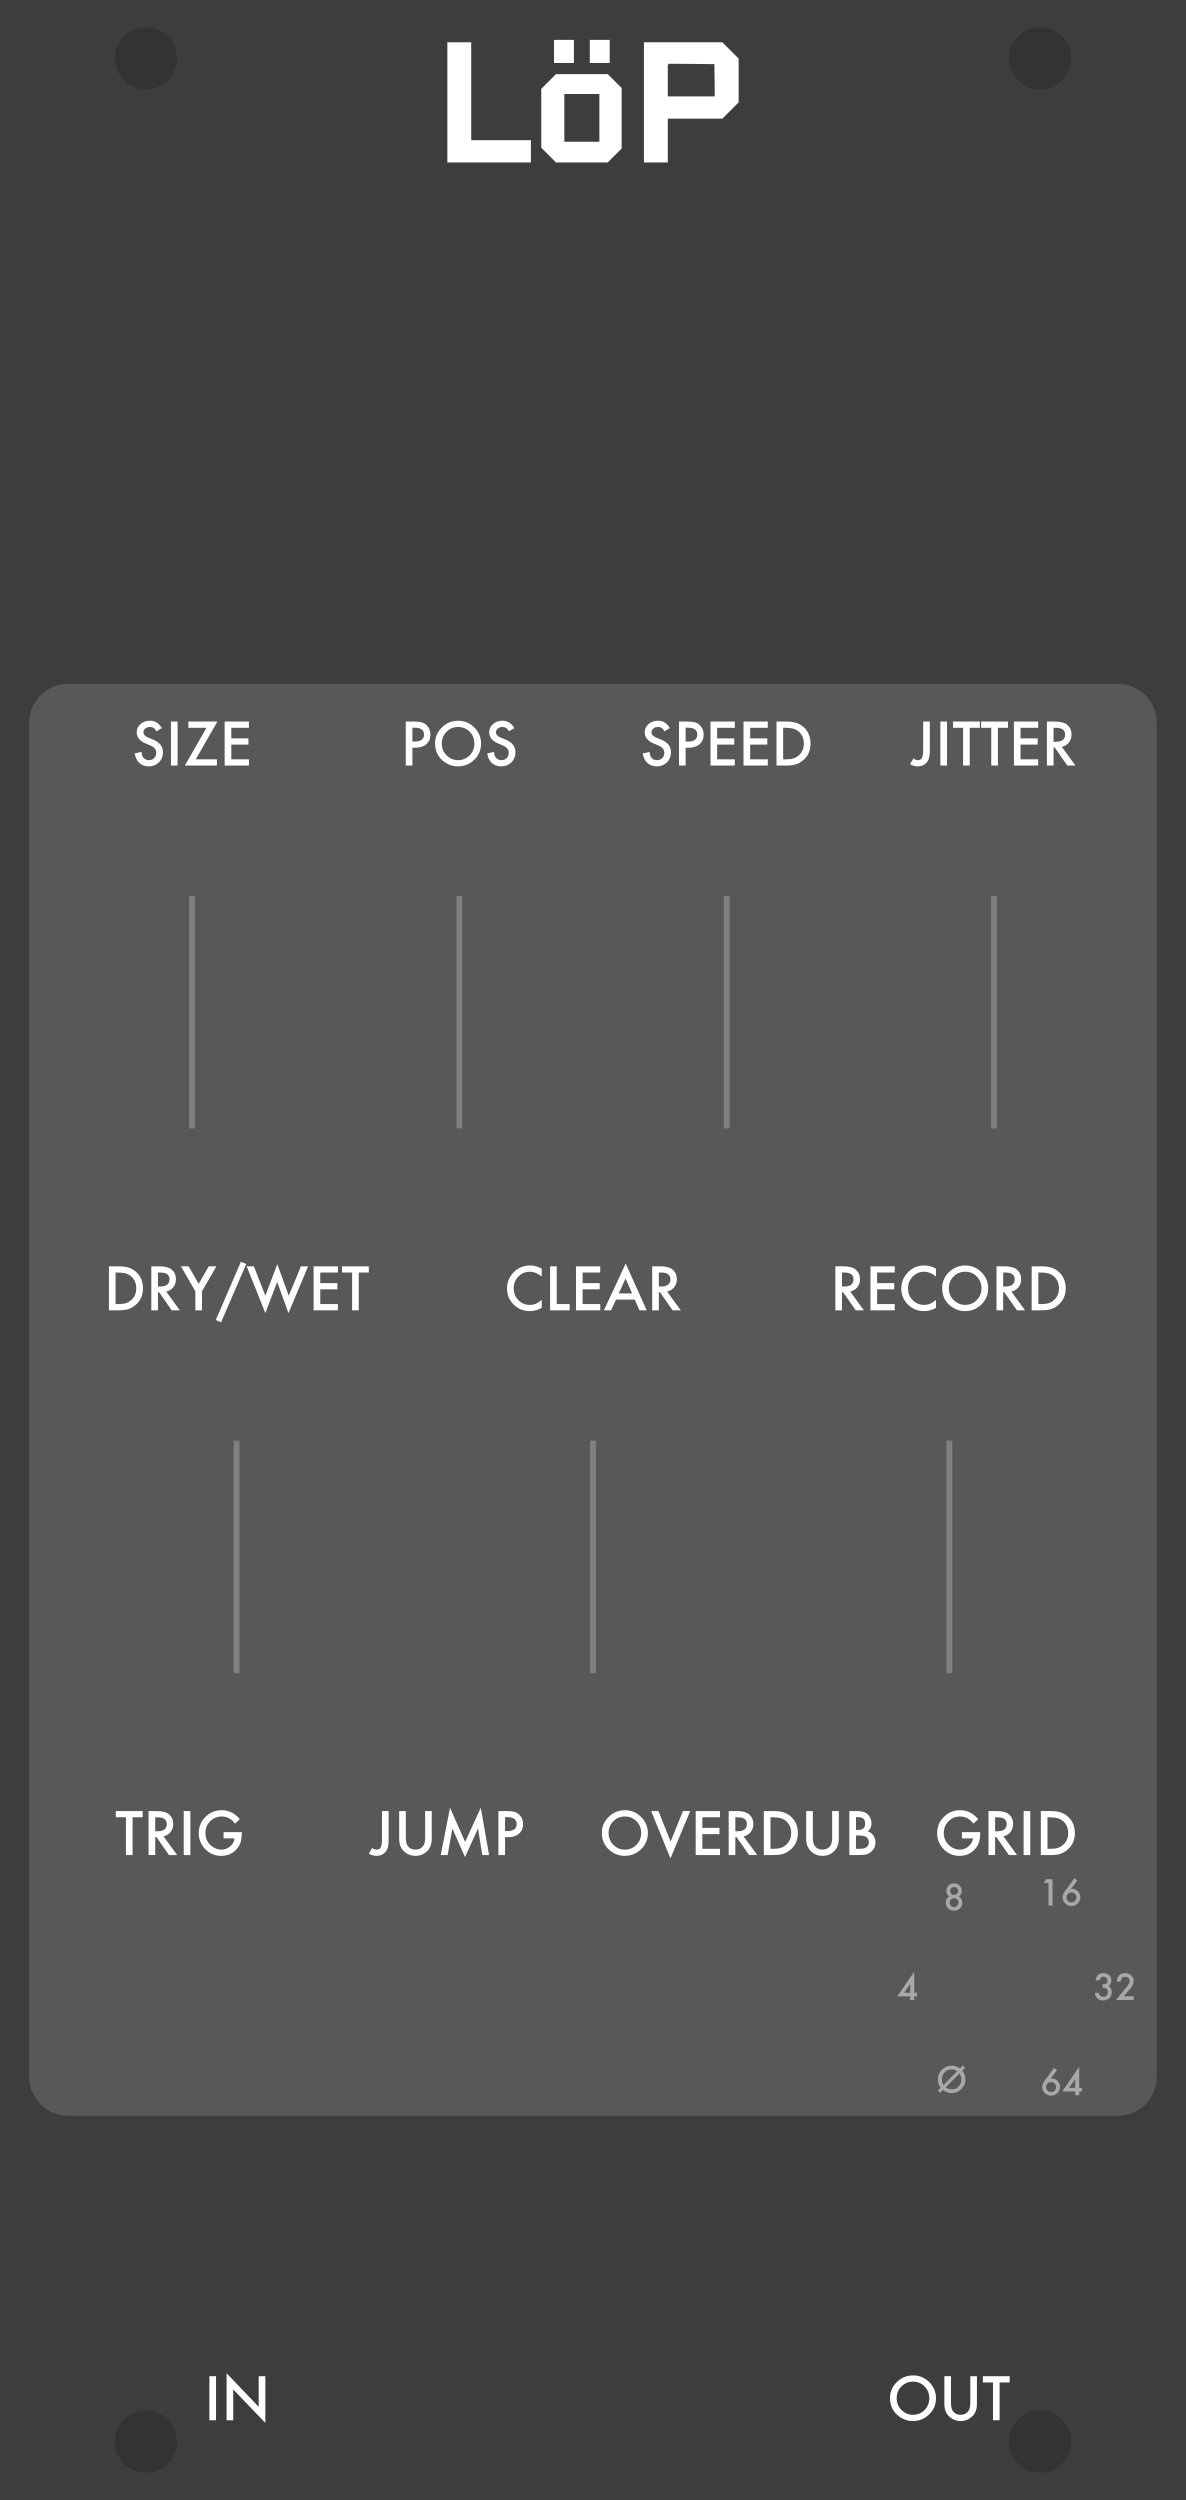
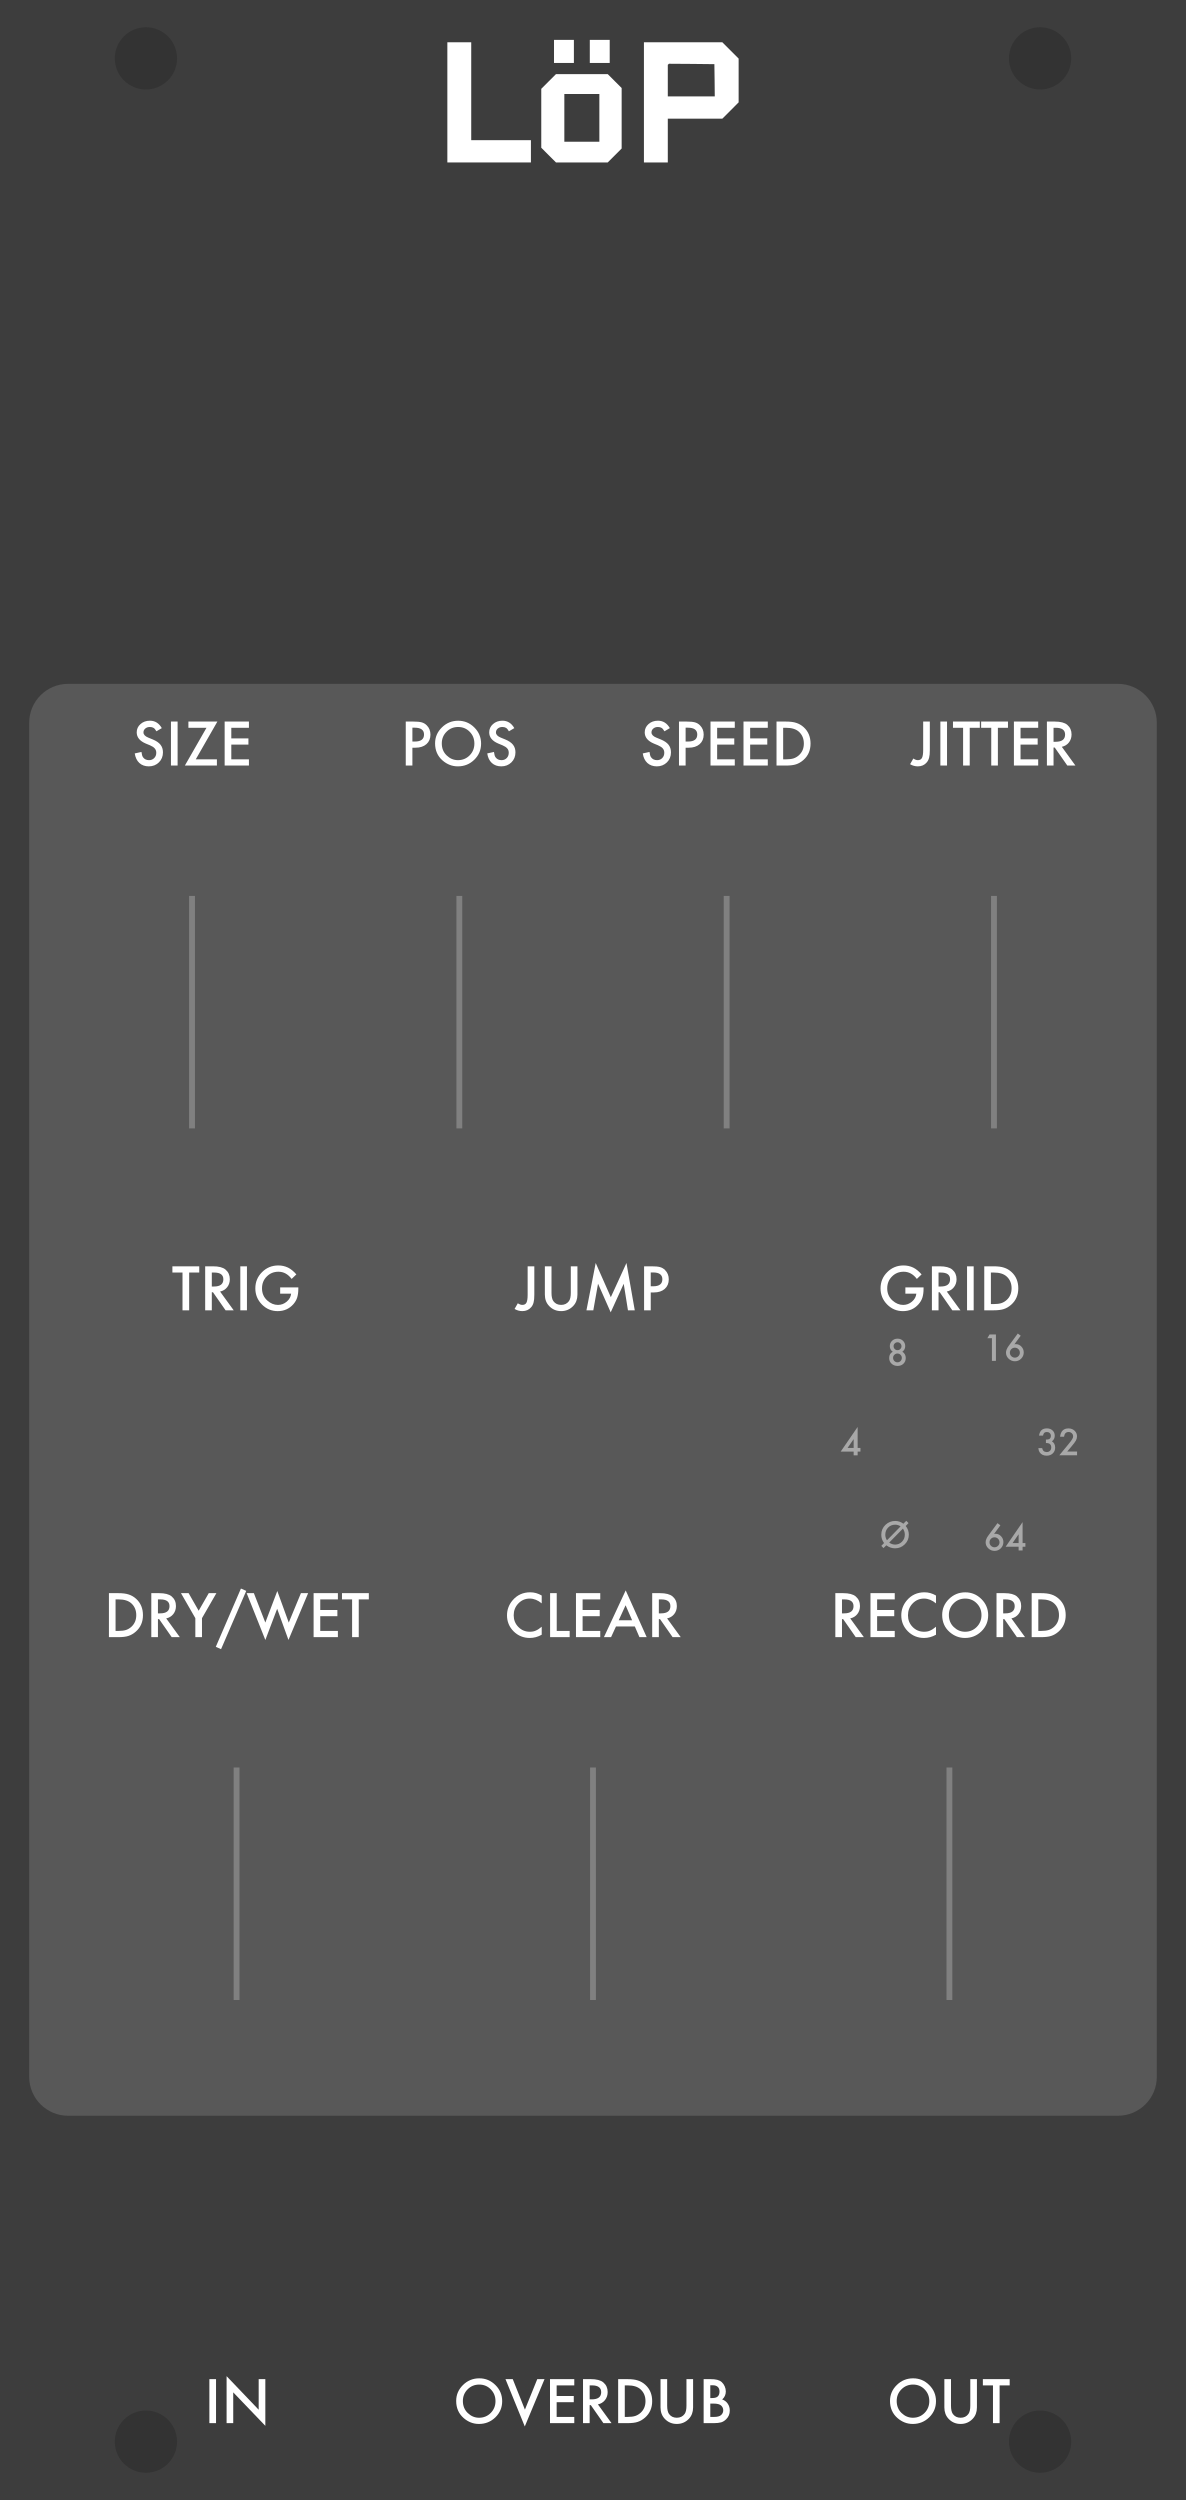
<svg xmlns="http://www.w3.org/2000/svg" version="1.1" width="60.96mm" height="128.5mm" viewBox="0 0 60.96 128.5">
  <g id="panel">
    <rect x="0" y="0" width="60.96" height="128.5" fill="#3d3d3d" />
    <rect class="zone" x="1.50" y="35.15" width="57.96" height="73.60" rx="2.00" fill="#ffffff" fill-opacity="0.14" />
    <circle cx="7.5" cy="3.0" r="1.6" fill="#333333" />
    <circle cx="53.46" cy="3.0" r="1.6" fill="#333333" />
    <circle cx="7.5" cy="125.5" r="1.6" fill="#333333" />
    <circle cx="53.46" cy="125.5" r="1.6" fill="#333333" />
    <rect x="9.72" y="46.05" width="0.3" height="11.95" fill="#808080" />
    <rect x="23.46" y="46.05" width="0.3" height="11.95" fill="#808080" />
    <rect x="37.2" y="46.05" width="0.3" height="11.95" fill="#808080" />
    <rect x="50.94" y="46.05" width="0.3" height="11.95" fill="#808080" />
-     <rect x="12.01" y="74.05" width="0.3" height="11.95" fill="#808080" />
-     <rect x="30.33" y="74.05" width="0.3" height="11.95" fill="#808080" />
-     <rect x="48.65" y="74.05" width="0.3" height="11.95" fill="#808080" />
+     <rect x="12.01" y="90.85" width="0.3" height="11.95" fill="#808080" />
+     <rect x="30.33" y="90.85" width="0.3" height="11.95" fill="#808080" />
+     <rect x="48.65" y="90.85" width="0.3" height="11.95" fill="#808080" />
    <path fill="#ffffff" d="M 28.476 2.643 L 28.476 3.236 L 28.987 3.236 L 29.498 3.236 L 29.498 2.643 L 29.498 2.05 L 28.987 2.05 L 28.476 2.05 L 28.476 2.643 Z" />
    <path fill="#ffffff" d="M 30.316 2.643 L 30.316 3.236 L 30.828 3.236 L 31.339 3.236 L 31.339 2.643 L 31.339 2.05 L 30.828 2.05 L 30.316 2.05 L 30.316 2.643 Z" />
    <path fill="#ffffff" d="M 22.994 5.261 L 22.994 8.35 L 25.141 8.35 L 27.289 8.35 L 27.289 7.777 L 27.289 7.205 L 25.755 7.205 L 24.221 7.205 L 24.221 4.689 L 24.221 2.173 L 23.607 2.173 L 22.994 2.173 L 22.994 5.261 Z" />
    <path fill="#ffffff" d="M 33.098 5.261 L 33.098 8.35 L 33.712 8.35 L 34.325 8.35 L 34.325 7.225 L 34.325 6.1 L 35.729 6.1 L 37.128 6.1 L 37.549 5.679 L 37.966 5.261 L 37.966 4.136 L 37.966 3.011 L 37.549 2.594 L 37.128 2.173 L 35.115 2.173 L 33.098 2.173 L 33.098 5.261 Z M 36.731 4.124 L 36.739 4.955 L 35.532 4.955 L 34.325 4.955 L 34.325 4.144 L 34.325 3.33 L 34.354 3.306 L 34.383 3.277 L 35.549 3.285 L 36.719 3.298 L 36.731 4.124 Z" />
    <path fill="#ffffff" d="M 28.197 4.189 L 27.821 4.566 L 27.821 6.08 L 27.821 7.593 L 28.201 7.974 L 28.578 8.35 L 29.907 8.35 L 31.237 8.35 L 31.593 7.994 L 31.953 7.634 L 31.953 6.08 L 31.953 4.525 L 31.593 4.165 L 31.237 3.809 L 29.907 3.809 L 28.578 3.809 L 28.197 4.189 Z M 30.807 6.059 L 30.807 7.286 L 29.907 7.286 L 29.007 7.286 L 29.007 6.059 L 29.007 4.832 L 29.907 4.832 L 30.807 4.832 L 30.807 6.059 Z" />
    <path fill="#ffffff" d="M8.317 37.425 8.04 37.589Q7.963 37.454 7.892 37.413Q7.819 37.367 7.703 37.367Q7.561 37.367 7.468 37.447Q7.374 37.526 7.374 37.646Q7.374 37.812 7.62 37.913L7.846 38.005Q8.121 38.117 8.248 38.277Q8.376 38.437 8.376 38.67Q8.376 38.982 8.168 39.186Q7.958 39.391 7.648 39.391Q7.353 39.391 7.162 39.217Q6.973 39.042 6.926 38.726L7.271 38.65Q7.295 38.849 7.353 38.925Q7.459 39.072 7.661 39.072Q7.821 39.072 7.926 38.965Q8.032 38.858 8.032 38.694Q8.032 38.628 8.013 38.573Q7.995 38.518 7.956 38.472Q7.917 38.426 7.856 38.385Q7.794 38.345 7.709 38.308L7.491 38.218Q7.027 38.021 7.027 37.643Q7.027 37.389 7.222 37.217Q7.416 37.044 7.706 37.044Q8.098 37.044 8.317 37.425Z M9.129 37.088V39.35H8.787V37.088Z M10.063 39.029H11.149V39.35H9.502L10.613 37.409H9.684V37.088H11.174Z M12.795 37.409H11.889V37.953H12.769V38.273H11.889V39.029H12.795V39.35H11.547V37.088H12.795Z" />
    <path fill="#ffffff" d="M21.197 38.432V39.35H20.856V37.088H21.243Q21.527 37.088 21.672 37.128Q21.818 37.167 21.93 37.277Q22.125 37.468 22.125 37.758Q22.125 38.068 21.917 38.25Q21.709 38.432 21.356 38.432ZM21.197 38.115H21.325Q21.795 38.115 21.795 37.753Q21.795 37.403 21.31 37.403H21.197Z M22.363 38.209Q22.363 37.731 22.714 37.389Q23.062 37.046 23.551 37.046Q24.035 37.046 24.381 37.392Q24.728 37.737 24.728 38.222Q24.728 38.71 24.379 39.05Q24.029 39.391 23.534 39.391Q23.096 39.391 22.747 39.088Q22.363 38.752 22.363 38.209ZM22.708 38.213Q22.708 38.588 22.96 38.83Q23.21 39.072 23.538 39.072Q23.894 39.072 24.139 38.826Q24.383 38.577 24.383 38.219Q24.383 37.857 24.142 37.613Q23.902 37.367 23.547 37.367Q23.194 37.367 22.951 37.613Q22.708 37.856 22.708 38.213Z M26.436 37.425 26.159 37.589Q26.081 37.454 26.011 37.413Q25.938 37.367 25.822 37.367Q25.68 37.367 25.586 37.447Q25.492 37.526 25.492 37.646Q25.492 37.812 25.738 37.913L25.964 38.005Q26.239 38.117 26.367 38.277Q26.494 38.437 26.494 38.67Q26.494 38.982 26.286 39.186Q26.077 39.391 25.766 39.391Q25.472 39.391 25.28 39.217Q25.091 39.042 25.044 38.726L25.39 38.65Q25.413 38.849 25.472 38.925Q25.577 39.072 25.779 39.072Q25.939 39.072 26.045 38.965Q26.15 38.858 26.15 38.694Q26.15 38.628 26.132 38.573Q26.113 38.518 26.075 38.472Q26.036 38.426 25.974 38.385Q25.913 38.345 25.828 38.308L25.61 38.218Q25.145 38.021 25.145 37.643Q25.145 37.389 25.34 37.217Q25.535 37.044 25.825 37.044Q26.216 37.044 26.436 37.425Z" />
    <path fill="#ffffff" d="M34.43 37.425 34.153 37.589Q34.075 37.454 34.005 37.413Q33.932 37.367 33.816 37.367Q33.674 37.367 33.58 37.447Q33.486 37.526 33.486 37.646Q33.486 37.812 33.733 37.913L33.958 38.005Q34.234 38.117 34.361 38.277Q34.488 38.437 34.488 38.67Q34.488 38.982 34.28 39.186Q34.071 39.391 33.76 39.391Q33.466 39.391 33.274 39.217Q33.085 39.042 33.038 38.726L33.384 38.65Q33.407 38.849 33.466 38.925Q33.571 39.072 33.774 39.072Q33.933 39.072 34.039 38.965Q34.144 38.858 34.144 38.694Q34.144 38.628 34.126 38.573Q34.108 38.518 34.069 38.472Q34.03 38.426 33.968 38.385Q33.907 38.345 33.822 38.308L33.604 38.218Q33.139 38.021 33.139 37.643Q33.139 37.389 33.334 37.217Q33.529 37.044 33.819 37.044Q34.21 37.044 34.43 37.425Z M35.241 38.432V39.35H34.9V37.088H35.287Q35.571 37.088 35.716 37.128Q35.862 37.167 35.974 37.277Q36.169 37.468 36.169 37.758Q36.169 38.068 35.961 38.25Q35.753 38.432 35.4 38.432ZM35.241 38.115H35.369Q35.839 38.115 35.839 37.753Q35.839 37.403 35.354 37.403H35.241Z M37.768 37.409H36.861V37.953H37.742V38.273H36.861V39.029H37.768V39.35H36.52V37.088H37.768Z M39.465 37.409H38.558V37.953H39.438V38.273H38.558V39.029H39.465V39.35H38.216V37.088H39.465Z M39.913 39.35V37.088H40.387Q40.729 37.088 40.926 37.156Q41.139 37.222 41.312 37.38Q41.662 37.699 41.662 38.219Q41.662 38.741 41.297 39.063Q41.114 39.224 40.913 39.287Q40.726 39.35 40.381 39.35ZM40.254 39.029H40.408Q40.638 39.029 40.79 38.981Q40.943 38.93 41.066 38.818Q41.318 38.588 41.318 38.219Q41.318 37.847 41.069 37.616Q40.844 37.409 40.408 37.409H40.254Z" />
    <path fill="#ffffff" d="M47.793 37.088V38.552Q47.793 38.814 47.757 38.943Q47.72 39.089 47.632 39.19Q47.461 39.391 47.178 39.391Q46.964 39.391 46.778 39.28L46.945 38.988Q47.07 39.072 47.178 39.072Q47.33 39.072 47.389 38.956Q47.451 38.84 47.451 38.552V37.088Z M48.677 37.088V39.35H48.335V37.088Z M49.844 37.409V39.35H49.503V37.409H48.983V37.088H50.363V37.409Z M51.291 37.409V39.35H50.95V37.409H50.43V37.088H51.81V37.409Z M53.363 37.409H52.456V37.953H53.336V38.273H52.456V39.029H53.363V39.35H52.115V37.088H53.363Z M54.577 38.386 55.277 39.35H54.86L54.214 38.424H54.152V39.35H53.811V37.088H54.211Q54.659 37.088 54.858 37.257Q55.078 37.444 55.078 37.752Q55.078 37.992 54.94 38.165Q54.803 38.338 54.577 38.386ZM54.152 38.127H54.261Q54.746 38.127 54.746 37.756Q54.746 37.409 54.274 37.409H54.152Z" />
-     <path fill="#ffffff" d="M5.599 67.35V65.088H6.074Q6.415 65.088 6.613 65.156Q6.825 65.222 6.998 65.38Q7.348 65.699 7.348 66.219Q7.348 66.741 6.983 67.063Q6.8 67.224 6.599 67.287Q6.412 67.35 6.068 67.35ZM5.94 67.029H6.094Q6.324 67.029 6.476 66.981Q6.629 66.93 6.752 66.818Q7.004 66.588 7.004 66.219Q7.004 65.847 6.755 65.616Q6.531 65.409 6.094 65.409H5.94Z M8.543 66.386 9.243 67.35H8.826L8.18 66.424H8.118V67.35H7.777V65.088H8.177Q8.625 65.088 8.825 65.257Q9.044 65.444 9.044 65.752Q9.044 65.992 8.907 66.165Q8.769 66.338 8.543 66.386ZM8.118 66.127H8.227Q8.712 66.127 8.712 65.756Q8.712 65.409 8.24 65.409H8.118Z M10.04 66.373 9.302 65.088H9.695L10.212 65.992L10.73 65.088H11.123L10.382 66.373V67.35H10.04Z M12.384 64.851 12.657 64.971 11.362 67.968 11.092 67.847Z M13.049 65.088 13.638 66.6 14.253 64.978 14.842 66.6 15.468 65.088H15.838L14.827 67.494L14.246 65.891L13.639 67.495L12.679 65.088Z M17.368 65.409H16.461V65.953H17.341V66.273H16.461V67.029H17.368V67.35H16.119V65.088H17.368Z M18.44 65.409V67.35H18.098V65.409H17.578V65.088H18.958V65.409Z" />
-     <path fill="#ffffff" d="M27.844 65.21V65.614Q27.548 65.367 27.232 65.367Q26.883 65.367 26.644 65.617Q26.404 65.866 26.404 66.226Q26.404 66.582 26.644 66.827Q26.885 67.072 27.233 67.072Q27.413 67.072 27.539 67.013Q27.61 66.984 27.685 66.934Q27.761 66.884 27.844 66.814V67.225Q27.551 67.391 27.229 67.391Q26.744 67.391 26.401 67.053Q26.06 66.711 26.06 66.229Q26.06 65.797 26.345 65.459Q26.697 65.044 27.255 65.044Q27.56 65.044 27.844 65.21Z M28.616 65.088V67.029H29.281V67.35H28.275V65.088Z M30.853 65.409H29.946V65.953H30.826V66.273H29.946V67.029H30.853V67.35H29.605V65.088H30.853Z M32.63 66.801H31.661L31.409 67.35H31.042L32.161 64.946L33.24 67.35H32.867ZM32.49 66.48 32.155 65.711 31.803 66.48Z M34.289 66.386 34.99 67.35H34.572L33.926 66.424H33.865V67.35H33.523V65.088H33.923Q34.371 65.088 34.571 65.257Q34.79 65.444 34.79 65.752Q34.79 65.992 34.653 66.165Q34.515 66.338 34.289 66.386ZM33.865 66.127H33.973Q34.458 66.127 34.458 65.756Q34.458 65.409 33.986 65.409H33.865Z" />
-     <path fill="#ffffff" d="M43.702 66.386 44.403 67.35H43.985L43.339 66.424H43.278V67.35H42.936V65.088H43.336Q43.784 65.088 43.984 65.257Q44.203 65.444 44.203 65.752Q44.203 65.992 44.066 66.165Q43.928 66.338 43.702 66.386ZM43.278 66.127H43.386Q43.871 66.127 43.871 65.756Q43.871 65.409 43.399 65.409H43.278Z M45.99 65.409H45.084V65.953H45.964V66.273H45.084V67.029H45.99V67.35H44.742V65.088H45.99Z M48.11 65.21V65.614Q47.814 65.367 47.498 65.367Q47.149 65.367 46.91 65.617Q46.67 65.866 46.67 66.226Q46.67 66.582 46.91 66.827Q47.151 67.072 47.499 67.072Q47.679 67.072 47.805 67.013Q47.876 66.984 47.951 66.934Q48.027 66.884 48.11 66.814V67.225Q47.817 67.391 47.495 67.391Q47.01 67.391 46.667 67.053Q46.326 66.711 46.326 66.229Q46.326 65.797 46.612 65.459Q46.963 65.044 47.521 65.044Q47.826 65.044 48.11 65.21Z M48.428 66.209Q48.428 65.731 48.778 65.389Q49.127 65.046 49.616 65.046Q50.099 65.046 50.445 65.392Q50.792 65.737 50.792 66.222Q50.792 66.71 50.444 67.05Q50.093 67.391 49.598 67.391Q49.16 67.391 48.812 67.088Q48.428 66.752 48.428 66.209ZM48.772 66.213Q48.772 66.588 49.024 66.83Q49.275 67.072 49.603 67.072Q49.959 67.072 50.203 66.826Q50.448 66.577 50.448 66.219Q50.448 65.857 50.206 65.613Q49.966 65.367 49.612 65.367Q49.258 65.367 49.015 65.613Q48.772 65.856 48.772 66.213Z M51.987 66.386 52.688 67.35H52.27L51.624 66.424H51.563V67.35H51.221V65.088H51.621Q52.07 65.088 52.269 65.257Q52.488 65.444 52.488 65.752Q52.488 65.992 52.351 66.165Q52.213 66.338 51.987 66.386ZM51.563 66.127H51.671Q52.156 66.127 52.156 65.756Q52.156 65.409 51.684 65.409H51.563Z M53.028 67.35V65.088H53.502Q53.843 65.088 54.041 65.156Q54.254 65.222 54.426 65.38Q54.777 65.699 54.777 66.219Q54.777 66.741 54.412 67.063Q54.229 67.224 54.028 67.287Q53.841 67.35 53.496 67.35ZM53.369 67.029H53.523Q53.753 67.029 53.905 66.981Q54.057 66.93 54.18 66.818Q54.432 66.588 54.432 66.219Q54.432 65.847 54.183 65.616Q53.959 65.409 53.523 65.409H53.369Z" />
-     <path fill="#ffffff" d="M6.814 93.409V95.35H6.473V93.409H5.953V93.088H7.333V93.409Z M8.404 94.386 9.104 95.35H8.686L8.04 94.424H7.979V95.35H7.637V93.088H8.037Q8.486 93.088 8.685 93.257Q8.905 93.444 8.905 93.752Q8.905 93.992 8.767 94.165Q8.629 94.338 8.404 94.386ZM7.979 94.127H8.087Q8.572 94.127 8.572 93.756Q8.572 93.409 8.1 93.409H7.979Z M9.785 93.088V95.35H9.444V93.088Z M11.491 94.172H12.426V94.247Q12.426 94.502 12.366 94.698Q12.307 94.88 12.168 95.038Q11.853 95.392 11.367 95.392Q10.892 95.392 10.554 95.05Q10.216 94.705 10.216 94.224Q10.216 93.731 10.56 93.389Q10.904 93.044 11.398 93.044Q11.663 93.044 11.893 93.153Q12.113 93.261 12.325 93.504L12.082 93.737Q11.803 93.367 11.404 93.367Q11.045 93.367 10.802 93.614Q10.558 93.857 10.558 94.224Q10.558 94.601 10.829 94.846Q11.083 95.073 11.379 95.073Q11.631 95.073 11.831 94.903Q12.032 94.732 12.055 94.493H11.491Z" />
-     <path fill="#ffffff" d="M19.976 93.088V94.552Q19.976 94.814 19.939 94.943Q19.902 95.089 19.814 95.19Q19.643 95.391 19.36 95.391Q19.146 95.391 18.96 95.28L19.127 94.988Q19.252 95.072 19.36 95.072Q19.513 95.072 19.571 94.956Q19.633 94.84 19.633 94.552V93.088Z M20.859 93.088V94.451Q20.859 94.742 20.954 94.877Q21.096 95.072 21.354 95.072Q21.613 95.072 21.755 94.877Q21.851 94.746 21.851 94.451V93.088H22.192V94.544Q22.192 94.902 21.969 95.133Q21.719 95.391 21.354 95.391Q20.989 95.391 20.74 95.133Q20.518 94.902 20.518 94.544V93.088Z M22.655 95.35 23.131 92.918 23.907 94.676 24.711 92.918 25.139 95.35H24.789L24.571 93.985L23.901 95.454L23.251 93.983L23.008 95.35Z M25.959 94.432V95.35H25.618V93.088H26.005Q26.289 93.088 26.434 93.128Q26.581 93.167 26.692 93.277Q26.887 93.468 26.887 93.758Q26.887 94.068 26.679 94.25Q26.471 94.432 26.118 94.432ZM25.959 94.115H26.087Q26.557 94.115 26.557 93.753Q26.557 93.403 26.072 93.403H25.959Z" />
-     <path fill="#ffffff" d="M30.936 94.209Q30.936 93.731 31.286 93.389Q31.635 93.046 32.124 93.046Q32.608 93.046 32.953 93.392Q33.301 93.737 33.301 94.222Q33.301 94.71 32.952 95.05Q32.602 95.391 32.107 95.391Q31.669 95.391 31.32 95.088Q30.936 94.752 30.936 94.209ZM31.281 94.213Q31.281 94.588 31.533 94.83Q31.783 95.072 32.111 95.072Q32.467 95.072 32.712 94.826Q32.956 94.577 32.956 94.219Q32.956 93.857 32.715 93.613Q32.474 93.367 32.12 93.367Q31.767 93.367 31.524 93.613Q31.281 93.856 31.281 94.213Z M33.844 93.088 34.47 94.656 35.104 93.088H35.477L34.462 95.52L33.47 93.088Z M37.007 93.409H36.1V93.953H36.98V94.273H36.1V95.029H37.007V95.35H35.759V93.088H37.007Z M38.221 94.386 38.921 95.35H38.504L37.858 94.424H37.796V95.35H37.455V93.088H37.855Q38.303 93.088 38.502 93.257Q38.722 93.444 38.722 93.752Q38.722 93.992 38.584 94.165Q38.447 94.338 38.221 94.386ZM37.796 94.127H37.905Q38.389 94.127 38.389 93.756Q38.389 93.409 37.918 93.409H37.796Z M39.261 95.35V93.088H39.736Q40.077 93.088 40.275 93.156Q40.487 93.222 40.66 93.38Q41.01 93.699 41.01 94.219Q41.01 94.741 40.645 95.063Q40.462 95.224 40.262 95.287Q40.074 95.35 39.73 95.35ZM39.602 95.029H39.756Q39.986 95.029 40.138 94.981Q40.291 94.93 40.414 94.818Q40.666 94.588 40.666 94.219Q40.666 93.847 40.417 93.616Q40.193 93.409 39.756 93.409H39.602Z M41.781 93.088V94.451Q41.781 94.742 41.876 94.877Q42.018 95.072 42.276 95.072Q42.535 95.072 42.677 94.877Q42.772 94.746 42.772 94.451V93.088H43.114V94.544Q43.114 94.902 42.891 95.133Q42.64 95.391 42.276 95.391Q41.911 95.391 41.662 95.133Q41.439 94.902 41.439 94.544V93.088Z M43.656 95.35V93.088H43.995Q44.222 93.088 44.357 93.123Q44.493 93.159 44.587 93.242Q44.682 93.329 44.738 93.457Q44.795 93.588 44.795 93.721Q44.795 93.964 44.609 94.133Q44.789 94.194 44.893 94.348Q44.999 94.5 44.999 94.703Q44.999 94.968 44.811 95.151Q44.699 95.264 44.558 95.308Q44.404 95.35 44.173 95.35ZM43.997 94.059H44.104Q44.294 94.059 44.383 93.975Q44.471 93.891 44.471 93.727Q44.471 93.567 44.381 93.485Q44.29 93.402 44.117 93.402H43.997ZM43.997 95.029H44.208Q44.439 95.029 44.548 94.938Q44.662 94.84 44.662 94.689Q44.662 94.543 44.552 94.443Q44.445 94.345 44.17 94.345H43.997Z" />
-     <path fill="#ffffff" d="M49.444 94.172H50.379V94.247Q50.379 94.502 50.319 94.698Q50.26 94.88 50.121 95.038Q49.806 95.392 49.32 95.392Q48.845 95.392 48.507 95.05Q48.169 94.705 48.169 94.224Q48.169 93.731 48.513 93.389Q48.857 93.044 49.351 93.044Q49.616 93.044 49.846 93.153Q50.065 93.261 50.278 93.504L50.035 93.737Q49.756 93.367 49.356 93.367Q48.998 93.367 48.754 93.614Q48.511 93.857 48.511 94.224Q48.511 94.601 48.782 94.846Q49.036 95.073 49.332 95.073Q49.584 95.073 49.784 94.903Q49.985 94.732 50.008 94.493H49.444Z M51.574 94.386 52.274 95.35H51.857L51.211 94.424H51.149V95.35H50.808V93.088H51.208Q51.656 93.088 51.856 93.257Q52.075 93.444 52.075 93.752Q52.075 93.992 51.938 94.165Q51.8 94.338 51.574 94.386ZM51.149 94.127H51.258Q51.743 94.127 51.743 93.756Q51.743 93.409 51.271 93.409H51.149Z M52.956 93.088V95.35H52.614V93.088Z M53.499 95.35V93.088H53.974Q54.315 93.088 54.513 93.156Q54.725 93.222 54.898 93.38Q55.248 93.699 55.248 94.219Q55.248 94.741 54.883 95.063Q54.7 95.224 54.5 95.287Q54.312 95.35 53.968 95.35ZM53.84 95.029H53.994Q54.224 95.029 54.377 94.981Q54.529 94.93 54.652 94.818Q54.904 94.588 54.904 94.219Q54.904 93.847 54.655 93.616Q54.431 93.409 53.994 93.409H53.84Z" />
-     <path fill="#ffffff" d="M11.104 122.138V124.4H10.762V122.138Z M11.647 124.4V121.984L13.296 123.71V122.138H13.638V124.538L11.988 122.817V124.4Z" />
-     <path fill="#ffffff" d="M45.746 123.259Q45.746 122.781 46.096 122.439Q46.445 122.096 46.934 122.096Q47.417 122.096 47.763 122.442Q48.11 122.787 48.11 123.272Q48.11 123.76 47.762 124.1Q47.412 124.441 46.916 124.441Q46.479 124.441 46.13 124.138Q45.746 123.802 45.746 123.259ZM46.09 123.263Q46.09 123.638 46.342 123.88Q46.593 124.122 46.921 124.122Q47.277 124.122 47.521 123.876Q47.766 123.627 47.766 123.269Q47.766 122.907 47.524 122.663Q47.284 122.417 46.93 122.417Q46.577 122.417 46.333 122.663Q46.09 122.906 46.09 123.263Z M48.881 122.138V123.501Q48.881 123.792 48.976 123.927Q49.118 124.122 49.376 124.122Q49.635 124.122 49.777 123.927Q49.873 123.796 49.873 123.501V122.138H50.214V123.594Q50.214 123.952 49.991 124.183Q49.741 124.441 49.376 124.441Q49.011 124.441 48.762 124.183Q48.54 123.952 48.54 123.594V122.138Z M51.38 122.459V124.4H51.039V122.459H50.519V122.138H51.898V122.459Z" />
+     <path fill="#ffffff" d="M9.723 65.409V67.35H9.381V65.409H8.861V65.088H10.241V65.409Z M11.312 66.386 12.012 67.35H11.595L10.949 66.424H10.887V67.35H10.546V65.088H10.946Q11.394 65.088 11.593 65.257Q11.813 65.444 11.813 65.752Q11.813 65.992 11.675 66.165Q11.537 66.338 11.312 66.386ZM10.887 66.127H10.995Q11.48 66.127 11.48 65.756Q11.48 65.409 11.009 65.409H10.887Z M12.693 65.088V67.35H12.352V65.088Z M14.4 66.172H15.334V66.247Q15.334 66.502 15.274 66.698Q15.216 66.88 15.077 67.038Q14.762 67.392 14.275 67.392Q13.801 67.392 13.462 67.05Q13.124 66.705 13.124 66.224Q13.124 65.731 13.468 65.389Q13.812 65.044 14.306 65.044Q14.571 65.044 14.801 65.153Q15.021 65.261 15.233 65.504L14.99 65.737Q14.712 65.367 14.312 65.367Q13.953 65.367 13.71 65.614Q13.467 65.857 13.467 66.224Q13.467 66.601 13.738 66.846Q13.991 67.073 14.287 67.073Q14.539 67.073 14.74 66.903Q14.94 66.732 14.964 66.493H14.4Z" />
+     <path fill="#ffffff" d="M27.464 65.088V66.552Q27.464 66.814 27.427 66.943Q27.391 67.089 27.303 67.19Q27.131 67.391 26.849 67.391Q26.635 67.391 26.449 67.28L26.616 66.988Q26.74 67.072 26.849 67.072Q27.001 67.072 27.06 66.956Q27.121 66.84 27.121 66.552V65.088Z M28.347 65.088V66.451Q28.347 66.742 28.442 66.877Q28.584 67.072 28.842 67.072Q29.102 67.072 29.244 66.877Q29.339 66.746 29.339 66.451V65.088H29.68V66.544Q29.68 66.902 29.458 67.133Q29.207 67.391 28.842 67.391Q28.478 67.391 28.229 67.133Q28.006 66.902 28.006 66.544V65.088Z M30.143 67.35 30.619 64.918 31.396 66.676 32.2 64.918 32.627 67.35H32.277L32.059 65.985L31.39 67.454L30.739 65.983L30.496 67.35Z M33.448 66.432V67.35H33.106V65.088H33.493Q33.777 65.088 33.922 65.128Q34.069 65.167 34.18 65.277Q34.375 65.468 34.375 65.758Q34.375 66.068 34.167 66.25Q33.959 66.432 33.606 66.432ZM33.448 66.115H33.575Q34.045 66.115 34.045 65.753Q34.045 65.403 33.561 65.403H33.448Z" />
+     <path fill="#ffffff" d="M46.536 66.172H47.471V66.247Q47.471 66.502 47.411 66.698Q47.352 66.88 47.213 67.038Q46.898 67.392 46.412 67.392Q45.937 67.392 45.599 67.05Q45.26 66.705 45.26 66.224Q45.26 65.731 45.604 65.389Q45.949 65.044 46.442 65.044Q46.707 65.044 46.937 65.153Q47.157 65.261 47.37 65.504L47.126 65.737Q46.848 65.367 46.448 65.367Q46.089 65.367 45.846 65.614Q45.603 65.857 45.603 66.224Q45.603 66.601 45.874 66.846Q46.127 67.073 46.423 67.073Q46.675 67.073 46.876 66.903Q47.077 66.732 47.1 66.493H46.536Z M48.666 66.386 49.366 67.35H48.949L48.303 66.424H48.241V67.35H47.9V65.088H48.3Q48.748 65.088 48.947 65.257Q49.167 65.444 49.167 65.752Q49.167 65.992 49.029 66.165Q48.892 66.338 48.666 66.386ZM48.241 66.127H48.35Q48.834 66.127 48.834 65.756Q48.834 65.409 48.363 65.409H48.241Z M50.047 65.088V67.35H49.706V65.088Z M50.591 67.35V65.088H51.065Q51.407 65.088 51.604 65.156Q51.817 65.222 51.99 65.38Q52.34 65.699 52.34 66.219Q52.34 66.741 51.975 67.063Q51.792 67.224 51.591 67.287Q51.404 67.35 51.06 67.35ZM50.932 67.029H51.086Q51.316 67.029 51.468 66.981Q51.621 66.93 51.744 66.818Q51.996 66.588 51.996 66.219Q51.996 65.847 51.747 65.616Q51.522 65.409 51.086 65.409H50.932Z" />
+     <path fill="#ffffff" d="M5.599 84.15V81.888H6.074Q6.415 81.888 6.613 81.956Q6.825 82.022 6.998 82.18Q7.348 82.499 7.348 83.019Q7.348 83.541 6.983 83.863Q6.8 84.024 6.599 84.087Q6.412 84.15 6.068 84.15ZM5.94 83.829H6.094Q6.324 83.829 6.476 83.781Q6.629 83.73 6.752 83.618Q7.004 83.388 7.004 83.019Q7.004 82.647 6.755 82.416Q6.531 82.209 6.094 82.209H5.94Z M8.543 83.186 9.243 84.15H8.826L8.18 83.224H8.118V84.15H7.777V81.888H8.177Q8.625 81.888 8.825 82.057Q9.044 82.244 9.044 82.552Q9.044 82.792 8.907 82.965Q8.769 83.138 8.543 83.186ZM8.118 82.927H8.227Q8.712 82.927 8.712 82.556Q8.712 82.209 8.24 82.209H8.118Z M10.04 83.173 9.302 81.888H9.695L10.212 82.792L10.73 81.888H11.123L10.382 83.173V84.15H10.04Z M12.384 81.651 12.657 81.771 11.362 84.768 11.092 84.647Z M13.049 81.888 13.638 83.4 14.253 81.778 14.842 83.4 15.468 81.888H15.838L14.827 84.294L14.246 82.691L13.639 84.295L12.679 81.888Z M17.368 82.209H16.461V82.753H17.341V83.073H16.461V83.829H17.368V84.15H16.119V81.888H17.368Z M18.44 82.209V84.15H18.098V82.209H17.578V81.888H18.958V82.209Z" />
+     <path fill="#ffffff" d="M27.844 82.01V82.414Q27.548 82.167 27.232 82.167Q26.883 82.167 26.644 82.417Q26.404 82.666 26.404 83.026Q26.404 83.382 26.644 83.627Q26.885 83.872 27.233 83.872Q27.413 83.872 27.539 83.813Q27.61 83.784 27.685 83.734Q27.761 83.684 27.844 83.614V84.025Q27.551 84.191 27.229 84.191Q26.744 84.191 26.401 83.853Q26.06 83.511 26.06 83.029Q26.06 82.597 26.345 82.259Q26.697 81.844 27.255 81.844Q27.56 81.844 27.844 82.01Z M28.616 81.888V83.829H29.281V84.15H28.275V81.888Z M30.853 82.209H29.946V82.753H30.826V83.073H29.946V83.829H30.853V84.15H29.605V81.888H30.853Z M32.63 83.601H31.661L31.409 84.15H31.042L32.161 81.746L33.24 84.15H32.867ZM32.49 83.28 32.155 82.511 31.803 83.28Z M34.289 83.186 34.99 84.15H34.572L33.926 83.224H33.865V84.15H33.523V81.888H33.923Q34.371 81.888 34.571 82.057Q34.79 82.244 34.79 82.552Q34.79 82.792 34.653 82.965Q34.515 83.138 34.289 83.186ZM33.865 82.927H33.973Q34.458 82.927 34.458 82.556Q34.458 82.209 33.986 82.209H33.865Z" />
+     <path fill="#ffffff" d="M43.702 83.186 44.403 84.15H43.985L43.339 83.224H43.278V84.15H42.936V81.888H43.336Q43.784 81.888 43.984 82.057Q44.203 82.244 44.203 82.552Q44.203 82.792 44.066 82.965Q43.928 83.138 43.702 83.186ZM43.278 82.927H43.386Q43.871 82.927 43.871 82.556Q43.871 82.209 43.399 82.209H43.278Z M45.99 82.209H45.084V82.753H45.964V83.073H45.084V83.829H45.99V84.15H44.742V81.888H45.99Z M48.11 82.01V82.414Q47.814 82.167 47.498 82.167Q47.149 82.167 46.91 82.417Q46.67 82.666 46.67 83.026Q46.67 83.382 46.91 83.627Q47.151 83.872 47.499 83.872Q47.679 83.872 47.805 83.813Q47.876 83.784 47.951 83.734Q48.027 83.684 48.11 83.614V84.025Q47.817 84.191 47.495 84.191Q47.01 84.191 46.667 83.853Q46.326 83.511 46.326 83.029Q46.326 82.597 46.612 82.259Q46.963 81.844 47.521 81.844Q47.826 81.844 48.11 82.01Z M48.428 83.009Q48.428 82.531 48.778 82.189Q49.127 81.846 49.616 81.846Q50.099 81.846 50.445 82.192Q50.792 82.537 50.792 83.022Q50.792 83.51 50.444 83.85Q50.093 84.191 49.598 84.191Q49.16 84.191 48.812 83.888Q48.428 83.552 48.428 83.009ZM48.772 83.013Q48.772 83.388 49.024 83.63Q49.275 83.872 49.603 83.872Q49.959 83.872 50.203 83.626Q50.448 83.377 50.448 83.019Q50.448 82.657 50.206 82.413Q49.966 82.167 49.612 82.167Q49.258 82.167 49.015 82.413Q48.772 82.656 48.772 83.013Z M51.987 83.186 52.688 84.15H52.27L51.624 83.224H51.563V84.15H51.221V81.888H51.621Q52.07 81.888 52.269 82.057Q52.488 82.244 52.488 82.552Q52.488 82.792 52.351 82.965Q52.213 83.138 51.987 83.186ZM51.563 82.927H51.671Q52.156 82.927 52.156 82.556Q52.156 82.209 51.684 82.209H51.563Z M53.028 84.15V81.888H53.502Q53.843 81.888 54.041 81.956Q54.254 82.022 54.426 82.18Q54.777 82.499 54.777 83.019Q54.777 83.541 54.412 83.863Q54.229 84.024 54.028 84.087Q53.841 84.15 53.496 84.15ZM53.369 83.829H53.523Q53.753 83.829 53.905 83.781Q54.057 83.73 54.18 83.618Q54.432 83.388 54.432 83.019Q54.432 82.647 54.183 82.416Q53.959 82.209 53.523 82.209H53.369Z" />
+     <path fill="#ffffff" d="M11.104 122.288V124.55H10.762V122.288Z M11.647 124.55V122.134L13.296 123.86V122.288H13.638V124.688L11.988 122.967V124.55Z" />
+     <path fill="#ffffff" d="M23.448 123.409Q23.448 122.931 23.798 122.589Q24.147 122.246 24.636 122.246Q25.119 122.246 25.465 122.592Q25.812 122.937 25.812 123.422Q25.812 123.91 25.464 124.25Q25.114 124.591 24.618 124.591Q24.18 124.591 23.832 124.288Q23.448 123.952 23.448 123.409ZM23.792 123.413Q23.792 123.788 24.044 124.03Q24.295 124.272 24.623 124.272Q24.979 124.272 25.223 124.026Q25.468 123.777 25.468 123.419Q25.468 123.057 25.226 122.813Q24.986 122.567 24.632 122.567Q24.279 122.567 24.035 122.813Q23.792 123.056 23.792 123.413Z M26.356 122.288 26.981 123.856 27.615 122.288H27.989L26.974 124.72L25.982 122.288Z M29.518 122.609H28.612V123.153H29.492V123.473H28.612V124.229H29.518V124.55H28.27V122.288H29.518Z M30.733 123.586 31.433 124.55H31.015L30.369 123.624H30.308V124.55H29.967V122.288H30.366Q30.815 122.288 31.014 122.457Q31.234 122.644 31.234 122.952Q31.234 123.192 31.096 123.365Q30.958 123.538 30.733 123.586ZM30.308 123.327H30.416Q30.901 123.327 30.901 122.956Q30.901 122.609 30.429 122.609H30.308Z M31.773 124.55V122.288H32.247Q32.589 122.288 32.786 122.356Q32.999 122.422 33.172 122.58Q33.522 122.899 33.522 123.419Q33.522 123.941 33.157 124.263Q32.974 124.424 32.773 124.487Q32.586 124.55 32.241 124.55ZM32.114 124.229H32.268Q32.498 124.229 32.65 124.181Q32.803 124.13 32.926 124.018Q33.178 123.788 33.178 123.419Q33.178 123.047 32.928 122.816Q32.704 122.609 32.268 122.609H32.114Z M34.292 122.288V123.651Q34.292 123.942 34.387 124.077Q34.53 124.272 34.787 124.272Q35.047 124.272 35.189 124.077Q35.284 123.946 35.284 123.651V122.288H35.625V123.744Q35.625 124.102 35.403 124.333Q35.152 124.591 34.787 124.591Q34.423 124.591 34.174 124.333Q33.951 124.102 33.951 123.744V122.288Z M36.167 124.55V122.288H36.507Q36.734 122.288 36.869 122.323Q37.005 122.359 37.099 122.442Q37.194 122.529 37.25 122.657Q37.307 122.788 37.307 122.921Q37.307 123.164 37.121 123.333Q37.301 123.394 37.405 123.548Q37.511 123.7 37.511 123.903Q37.511 124.168 37.323 124.351Q37.21 124.464 37.07 124.508Q36.916 124.55 36.684 124.55ZM36.509 123.259H36.615Q36.806 123.259 36.895 123.175Q36.983 123.091 36.983 122.927Q36.983 122.767 36.892 122.685Q36.802 122.602 36.629 122.602H36.509ZM36.509 124.229H36.72Q36.951 124.229 37.059 124.138Q37.174 124.04 37.174 123.889Q37.174 123.743 37.064 123.643Q36.957 123.545 36.681 123.545H36.509Z" />
+     <path fill="#ffffff" d="M45.746 123.409Q45.746 122.931 46.096 122.589Q46.445 122.246 46.934 122.246Q47.417 122.246 47.763 122.592Q48.11 122.937 48.11 123.422Q48.11 123.91 47.762 124.25Q47.412 124.591 46.916 124.591Q46.479 124.591 46.13 124.288Q45.746 123.952 45.746 123.409ZM46.09 123.413Q46.09 123.788 46.342 124.03Q46.593 124.272 46.921 124.272Q47.277 124.272 47.521 124.026Q47.766 123.777 47.766 123.419Q47.766 123.057 47.524 122.813Q47.284 122.567 46.93 122.567Q46.577 122.567 46.333 122.813Q46.09 123.056 46.09 123.413Z M48.881 122.288V123.651Q48.881 123.942 48.976 124.077Q49.118 124.272 49.376 124.272Q49.635 124.272 49.777 124.077Q49.873 123.946 49.873 123.651V122.288H50.214V123.744Q50.214 124.102 49.991 124.333Q49.741 124.591 49.376 124.591Q49.011 124.591 48.762 124.333Q48.54 124.102 48.54 123.744V122.288Z M51.38 122.609V124.55H51.039V122.609H50.519V122.288H51.898V122.609Z" />
  </g>
  <g id="values">
-     <path fill="#a8a8a8" d="M49.342 106.319 49.489 106.17 49.607 106.287 49.462 106.435Q49.623 106.636 49.623 106.884Q49.623 107.173 49.414 107.378Q49.206 107.584 48.914 107.584Q48.671 107.584 48.465 107.428L48.319 107.573L48.207 107.458L48.348 107.312Q48.206 107.123 48.206 106.886Q48.206 106.582 48.421 106.377Q48.632 106.177 48.92 106.177Q49.148 106.177 49.342 106.319ZM49.199 106.455Q49.072 106.369 48.919 106.369Q48.702 106.369 48.557 106.518Q48.413 106.667 48.413 106.889Q48.413 107.034 48.498 107.172ZM49.317 106.57 48.611 107.29Q48.76 107.392 48.917 107.392Q49.124 107.392 49.27 107.244Q49.416 107.095 49.416 106.882Q49.416 106.714 49.317 106.57Z" />
-     <path fill="#a8a8a8" d="M46.991 102.425H47.135V102.611H46.991V102.803H46.786V102.611H46.12L46.991 101.345ZM46.786 102.425V101.97L46.473 102.425Z" />
-     <path fill="#a8a8a8" d="M48.795 97.481Q48.646 97.376 48.646 97.194Q48.646 97.029 48.759 96.918Q48.873 96.807 49.043 96.807Q49.212 96.807 49.324 96.918Q49.437 97.028 49.437 97.195Q49.437 97.37 49.288 97.48Q49.37 97.524 49.416 97.609Q49.464 97.693 49.464 97.798Q49.464 97.979 49.346 98.094Q49.228 98.209 49.045 98.209Q48.857 98.209 48.734 98.093Q48.611 97.977 48.611 97.801Q48.611 97.573 48.795 97.481ZM48.838 97.193Q48.838 97.28 48.897 97.339Q48.957 97.399 49.041 97.399Q49.125 97.399 49.184 97.339Q49.244 97.279 49.244 97.196Q49.244 97.112 49.184 97.052Q49.125 96.993 49.041 96.993Q48.958 96.993 48.898 97.052Q48.838 97.112 48.838 97.193ZM48.813 97.794Q48.813 97.888 48.878 97.956Q48.944 98.023 49.038 98.023Q49.131 98.023 49.197 97.957Q49.263 97.89 49.263 97.797Q49.263 97.703 49.197 97.637Q49.131 97.571 49.038 97.571Q48.945 97.571 48.879 97.637Q48.813 97.703 48.813 97.794Z" />
-     <path fill="#a8a8a8" d="M53.894 96.782H53.659L53.772 96.59H54.098V97.947H53.894Z M55.223 96.543 55.374 96.655 55.049 97.096Q55.076 97.093 55.094 97.091Q55.113 97.089 55.123 97.089Q55.288 97.089 55.409 97.216Q55.528 97.341 55.528 97.516Q55.528 97.703 55.395 97.836Q55.262 97.969 55.076 97.969Q54.891 97.969 54.752 97.838Q54.616 97.707 54.616 97.528Q54.616 97.367 54.749 97.187ZM55.329 97.53Q55.329 97.421 55.254 97.347Q55.179 97.271 55.072 97.271Q54.965 97.271 54.89 97.346Q54.816 97.421 54.816 97.527Q54.816 97.633 54.89 97.708Q54.965 97.783 55.073 97.783Q55.179 97.783 55.253 97.708Q55.329 97.632 55.329 97.53Z" />
-     <path fill="#a8a8a8" d="M56.668 102.17V101.995Q56.798 101.995 56.843 101.966Q56.923 101.915 56.923 101.802Q56.923 101.715 56.865 101.661Q56.808 101.605 56.717 101.605Q56.631 101.605 56.585 101.647Q56.54 101.689 56.518 101.789H56.314Q56.346 101.598 56.444 101.508Q56.543 101.419 56.719 101.419Q56.898 101.419 57.01 101.525Q57.123 101.629 57.123 101.794Q57.123 101.981 56.975 102.084Q57.144 102.184 57.144 102.407Q57.144 102.59 57.021 102.706Q56.898 102.822 56.705 102.822Q56.46 102.822 56.341 102.642Q56.292 102.566 56.279 102.433H56.477Q56.493 102.531 56.554 102.583Q56.615 102.636 56.713 102.636Q56.812 102.636 56.877 102.57Q56.943 102.502 56.943 102.398Q56.943 102.261 56.845 102.203Q56.788 102.17 56.668 102.17Z M57.764 102.607H58.27V102.8H57.358L57.829 102.229Q57.899 102.144 57.946 102.082Q57.993 102.019 58.017 101.977Q58.068 101.895 58.068 101.829Q58.068 101.734 58.001 101.67Q57.934 101.605 57.835 101.605Q57.63 101.605 57.6 101.849H57.396Q57.445 101.42 57.829 101.42Q58.015 101.42 58.14 101.538Q58.267 101.656 58.267 101.83Q58.267 101.94 58.208 102.047Q58.178 102.102 58.121 102.178Q58.063 102.254 57.975 102.358Z" />
-     <path fill="#a8a8a8" d="M54.178 106.29 54.328 106.402 54.004 106.843Q54.03 106.84 54.048 106.838Q54.067 106.836 54.077 106.836Q54.243 106.836 54.363 106.963Q54.483 107.088 54.483 107.264Q54.483 107.45 54.349 107.583Q54.216 107.716 54.03 107.716Q53.845 107.716 53.707 107.585Q53.57 107.454 53.57 107.275Q53.57 107.114 53.703 106.934ZM54.283 107.277Q54.283 107.169 54.208 107.094Q54.133 107.018 54.026 107.018Q53.919 107.018 53.845 107.093Q53.77 107.168 53.77 107.274Q53.77 107.38 53.845 107.455Q53.919 107.53 54.027 107.53Q54.133 107.53 54.208 107.455Q54.283 107.38 54.283 107.277Z M55.47 107.315H55.614V107.502H55.47V107.694H55.265V107.502H54.599L55.47 106.236ZM55.265 107.315V106.861L54.952 107.315Z" />
+     <path fill="#a8a8a8" d="M46.434 78.319 46.581 78.17 46.699 78.287 46.554 78.435Q46.714 78.636 46.714 78.884Q46.714 79.173 46.506 79.378Q46.298 79.584 46.006 79.584Q45.763 79.584 45.557 79.428L45.411 79.573L45.299 79.458L45.44 79.312Q45.298 79.123 45.298 78.886Q45.298 78.582 45.513 78.377Q45.724 78.177 46.011 78.177Q46.24 78.177 46.434 78.319ZM46.291 78.455Q46.163 78.369 46.01 78.369Q45.793 78.369 45.648 78.518Q45.504 78.667 45.504 78.889Q45.504 79.034 45.589 79.172ZM46.409 78.57 45.703 79.29Q45.851 79.392 46.009 79.392Q46.216 79.392 46.362 79.244Q46.508 79.095 46.508 78.882Q46.508 78.714 46.409 78.57Z" />
+     <path fill="#a8a8a8" d="M44.083 74.425H44.227V74.611H44.083V74.803H43.878V74.611H43.212L44.083 73.345ZM43.878 74.425V73.97L43.565 74.425Z" />
+     <path fill="#a8a8a8" d="M45.887 69.481Q45.737 69.376 45.737 69.194Q45.737 69.029 45.851 68.918Q45.965 68.807 46.135 68.807Q46.303 68.807 46.416 68.918Q46.528 69.028 46.528 69.195Q46.528 69.37 46.38 69.48Q46.462 69.524 46.508 69.609Q46.556 69.693 46.556 69.798Q46.556 69.979 46.438 70.094Q46.32 70.209 46.136 70.209Q45.948 70.209 45.826 70.093Q45.703 69.977 45.703 69.801Q45.703 69.573 45.887 69.481ZM45.93 69.193Q45.93 69.28 45.989 69.339Q46.048 69.399 46.133 69.399Q46.216 69.399 46.276 69.339Q46.336 69.279 46.336 69.196Q46.336 69.112 46.276 69.052Q46.216 68.993 46.133 68.993Q46.049 68.993 45.99 69.052Q45.93 69.112 45.93 69.193ZM45.904 69.794Q45.904 69.888 45.969 69.956Q46.035 70.023 46.129 70.023Q46.223 70.023 46.288 69.957Q46.354 69.89 46.354 69.797Q46.354 69.703 46.288 69.637Q46.223 69.571 46.129 69.571Q46.037 69.571 45.97 69.637Q45.904 69.703 45.904 69.794Z" />
+     <path fill="#a8a8a8" d="M50.985 68.782H50.751L50.863 68.59H51.19V69.947H50.985Z M52.315 68.543 52.465 68.655 52.141 69.096Q52.167 69.093 52.186 69.091Q52.204 69.089 52.215 69.089Q52.38 69.089 52.501 69.216Q52.62 69.341 52.62 69.516Q52.62 69.703 52.487 69.836Q52.354 69.969 52.167 69.969Q51.983 69.969 51.844 69.838Q51.708 69.707 51.708 69.528Q51.708 69.367 51.841 69.187ZM52.421 69.53Q52.421 69.421 52.346 69.347Q52.27 69.271 52.164 69.271Q52.057 69.271 51.982 69.346Q51.907 69.421 51.907 69.527Q51.907 69.633 51.982 69.708Q52.057 69.783 52.165 69.783Q52.27 69.783 52.345 69.708Q52.421 69.632 52.421 69.53Z" />
+     <path fill="#a8a8a8" d="M53.76 74.17V73.995Q53.89 73.995 53.935 73.966Q54.015 73.915 54.015 73.802Q54.015 73.715 53.957 73.661Q53.9 73.605 53.808 73.605Q53.723 73.605 53.676 73.647Q53.632 73.689 53.61 73.789H53.406Q53.437 73.598 53.536 73.508Q53.634 73.419 53.811 73.419Q53.989 73.419 54.102 73.525Q54.214 73.629 54.214 73.794Q54.214 73.981 54.067 74.084Q54.235 74.184 54.235 74.407Q54.235 74.59 54.112 74.706Q53.989 74.822 53.797 74.822Q53.552 74.822 53.433 74.642Q53.384 74.566 53.371 74.433H53.568Q53.584 74.531 53.645 74.583Q53.706 74.636 53.805 74.636Q53.904 74.636 53.969 74.57Q54.034 74.502 54.034 74.398Q54.034 74.261 53.937 74.203Q53.88 74.17 53.76 74.17Z M54.856 74.607H55.361V74.8H54.45L54.921 74.229Q54.99 74.144 55.037 74.082Q55.085 74.019 55.109 73.977Q55.159 73.895 55.159 73.829Q55.159 73.734 55.092 73.67Q55.026 73.605 54.927 73.605Q54.722 73.605 54.692 73.849H54.488Q54.537 73.42 54.921 73.42Q55.106 73.42 55.232 73.538Q55.359 73.656 55.359 73.83Q55.359 73.94 55.3 74.047Q55.27 74.102 55.212 74.178Q55.155 74.254 55.067 74.358Z" />
+     <path fill="#a8a8a8" d="M51.269 78.29 51.42 78.402 51.095 78.843Q51.122 78.84 51.14 78.838Q51.159 78.836 51.169 78.836Q51.334 78.836 51.455 78.963Q51.574 79.088 51.574 79.264Q51.574 79.45 51.441 79.583Q51.308 79.716 51.122 79.716Q50.937 79.716 50.798 79.585Q50.662 79.454 50.662 79.275Q50.662 79.114 50.795 78.934ZM51.375 79.277Q51.375 79.169 51.3 79.094Q51.225 79.018 51.118 79.018Q51.011 79.018 50.936 79.093Q50.862 79.168 50.862 79.274Q50.862 79.38 50.936 79.455Q51.011 79.53 51.119 79.53Q51.225 79.53 51.299 79.455Q51.375 79.38 51.375 79.277Z M52.561 79.315H52.705V79.502H52.561V79.694H52.357V79.502H51.69L52.561 78.236ZM52.357 79.315V78.861L52.044 79.315Z" />
  </g>
  <g id="components" style="display:none">
    <rect id="SCREEN#Widget" x="1.5" y="10.4" width="57.96" height="22.35" fill="#ffff00" />
    <circle id="SIZE_PARAM#RoundBlackKnob" cx="9.87" cy="46.05" r="2" fill="#ff0000" />
    <circle id="SIZE_CV_INPUT#PJ301MPort" cx="9.87" cy="58" r="2" fill="#00ff00" />
    <circle id="POSITION_PARAM#RoundBlackKnob" cx="23.61" cy="46.05" r="2" fill="#ff0000" />
    <circle id="POSITION_CV_INPUT#PJ301MPort" cx="23.61" cy="58" r="2" fill="#00ff00" />
    <circle id="SPEED_PARAM#RoundBlackKnob" cx="37.35" cy="46.05" r="2" fill="#ff0000" />
    <circle id="SPEED_CV_INPUT#PJ301MPort" cx="37.35" cy="58" r="2" fill="#00ff00" />
    <circle id="JITTER_PARAM#RoundBlackKnob" cx="51.09" cy="46.05" r="2" fill="#ff0000" />
    <circle id="JITTER_CV_INPUT#PJ301MPort" cx="51.09" cy="58" r="2" fill="#00ff00" />
-     <circle id="DRYWET_PARAM#RoundBlackKnob" cx="12.16" cy="74.05" r="2" fill="#ff0000" />
-     <circle id="DRYWET_CV_INPUT#PJ301MPort" cx="12.16" cy="86" r="2" fill="#00ff00" />
-     <circle id="CLEAR_PARAM#VCVButton" cx="30.48" cy="74.05" r="2" fill="#ff0000" />
-     <circle id="CLEAR_TRIG_INPUT#PJ301MPort" cx="30.48" cy="86" r="2" fill="#00ff00" />
-     <circle id="RECORD_PARAM#VCVButton" cx="48.8" cy="74.05" r="2" fill="#ff0000" />
-     <circle id="RECORD_TRIG_INPUT#PJ301MPort" cx="48.8" cy="86" r="2" fill="#00ff00" />
-     <circle id="TRIG_INPUT#PJ301MPort" cx="9.252" cy="102.15" r="2" fill="#00ff00" />
-     <circle id="JUMP_INPUT#PJ301MPort" cx="22.992" cy="102.15" r="2" fill="#00ff00" />
-     <circle id="OVERDUB_PARAM#OverdubButton" cx="37.968" cy="102.15" r="2" fill="#ff0000" />
-     <circle id="GRID_PARAM#RoundSmallBlackSnapKnob" cx="51.708" cy="102.15" r="2" fill="#ff0000" />
+     <circle id="TRIG_INPUT#PJ301MPort" cx="12.16" cy="74.15" r="2" fill="#00ff00" />
+     <circle id="JUMP_INPUT#PJ301MPort" cx="30.48" cy="74.15" r="2" fill="#00ff00" />
+     <circle id="GRID_PARAM#RoundSmallBlackSnapKnob" cx="48.8" cy="74.15" r="2" fill="#ff0000" />
+     <circle id="DRYWET_PARAM#RoundBlackKnob" cx="12.16" cy="90.85" r="2" fill="#ff0000" />
+     <circle id="DRYWET_CV_INPUT#PJ301MPort" cx="12.16" cy="102.8" r="2" fill="#00ff00" />
+     <circle id="CLEAR_PARAM#VCVButton" cx="30.48" cy="90.85" r="2" fill="#ff0000" />
+     <circle id="CLEAR_TRIG_INPUT#PJ301MPort" cx="30.48" cy="102.8" r="2" fill="#00ff00" />
+     <circle id="RECORD_PARAM#VCVButton" cx="48.8" cy="90.85" r="2" fill="#ff0000" />
+     <circle id="RECORD_TRIG_INPUT#PJ301MPort" cx="48.8" cy="102.8" r="2" fill="#00ff00" />
    <circle id="AUDIO_L_INPUT#PJ301MPort" cx="7.35" cy="116.05" r="2" fill="#00ff00" />
    <circle id="AUDIO_R_INPUT#PJ301MPort" cx="17.05" cy="116.05" r="2" fill="#00ff00" />
+     <circle id="OVERDUB_PARAM#OverdubButton" cx="30.48" cy="116.05" r="2" fill="#ff0000" />
    <circle id="OUT_L_OUTPUT#PJ301MPort" cx="43.91" cy="116.05" r="2" fill="#0000ff" />
    <circle id="OUT_R_OUTPUT#PJ301MPort" cx="53.61" cy="116.05" r="2" fill="#0000ff" />
  </g>
</svg>
